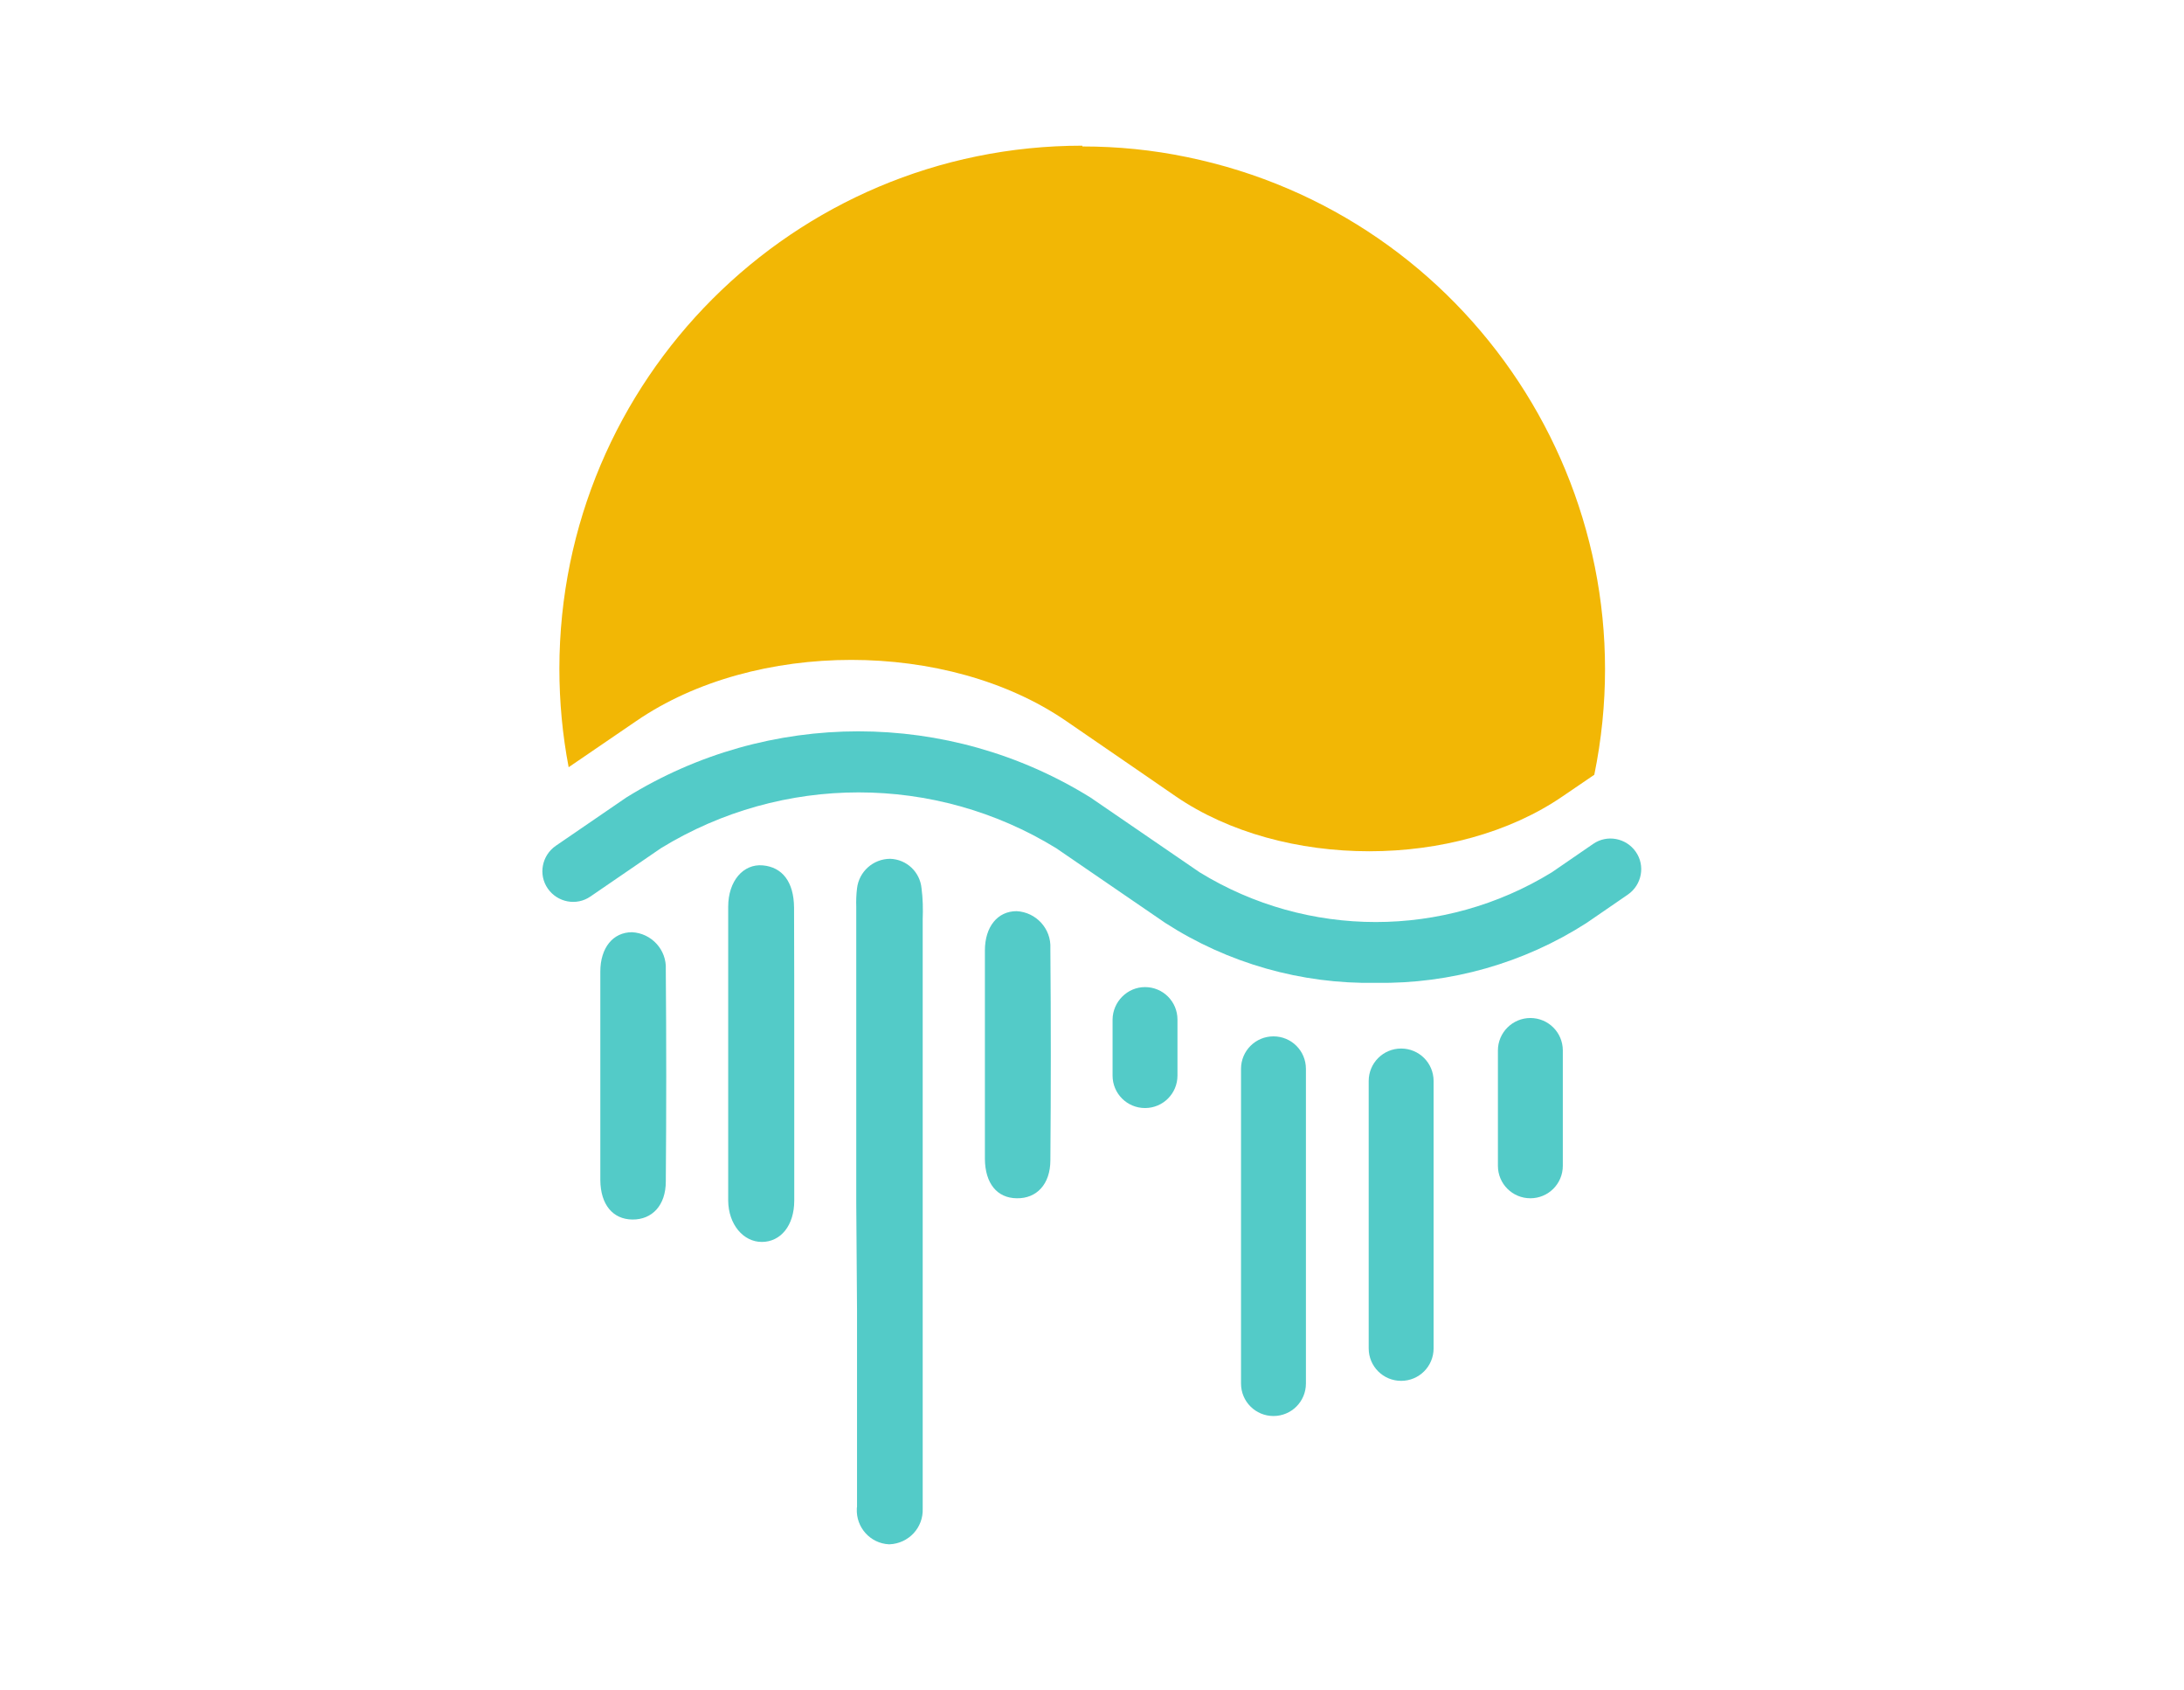
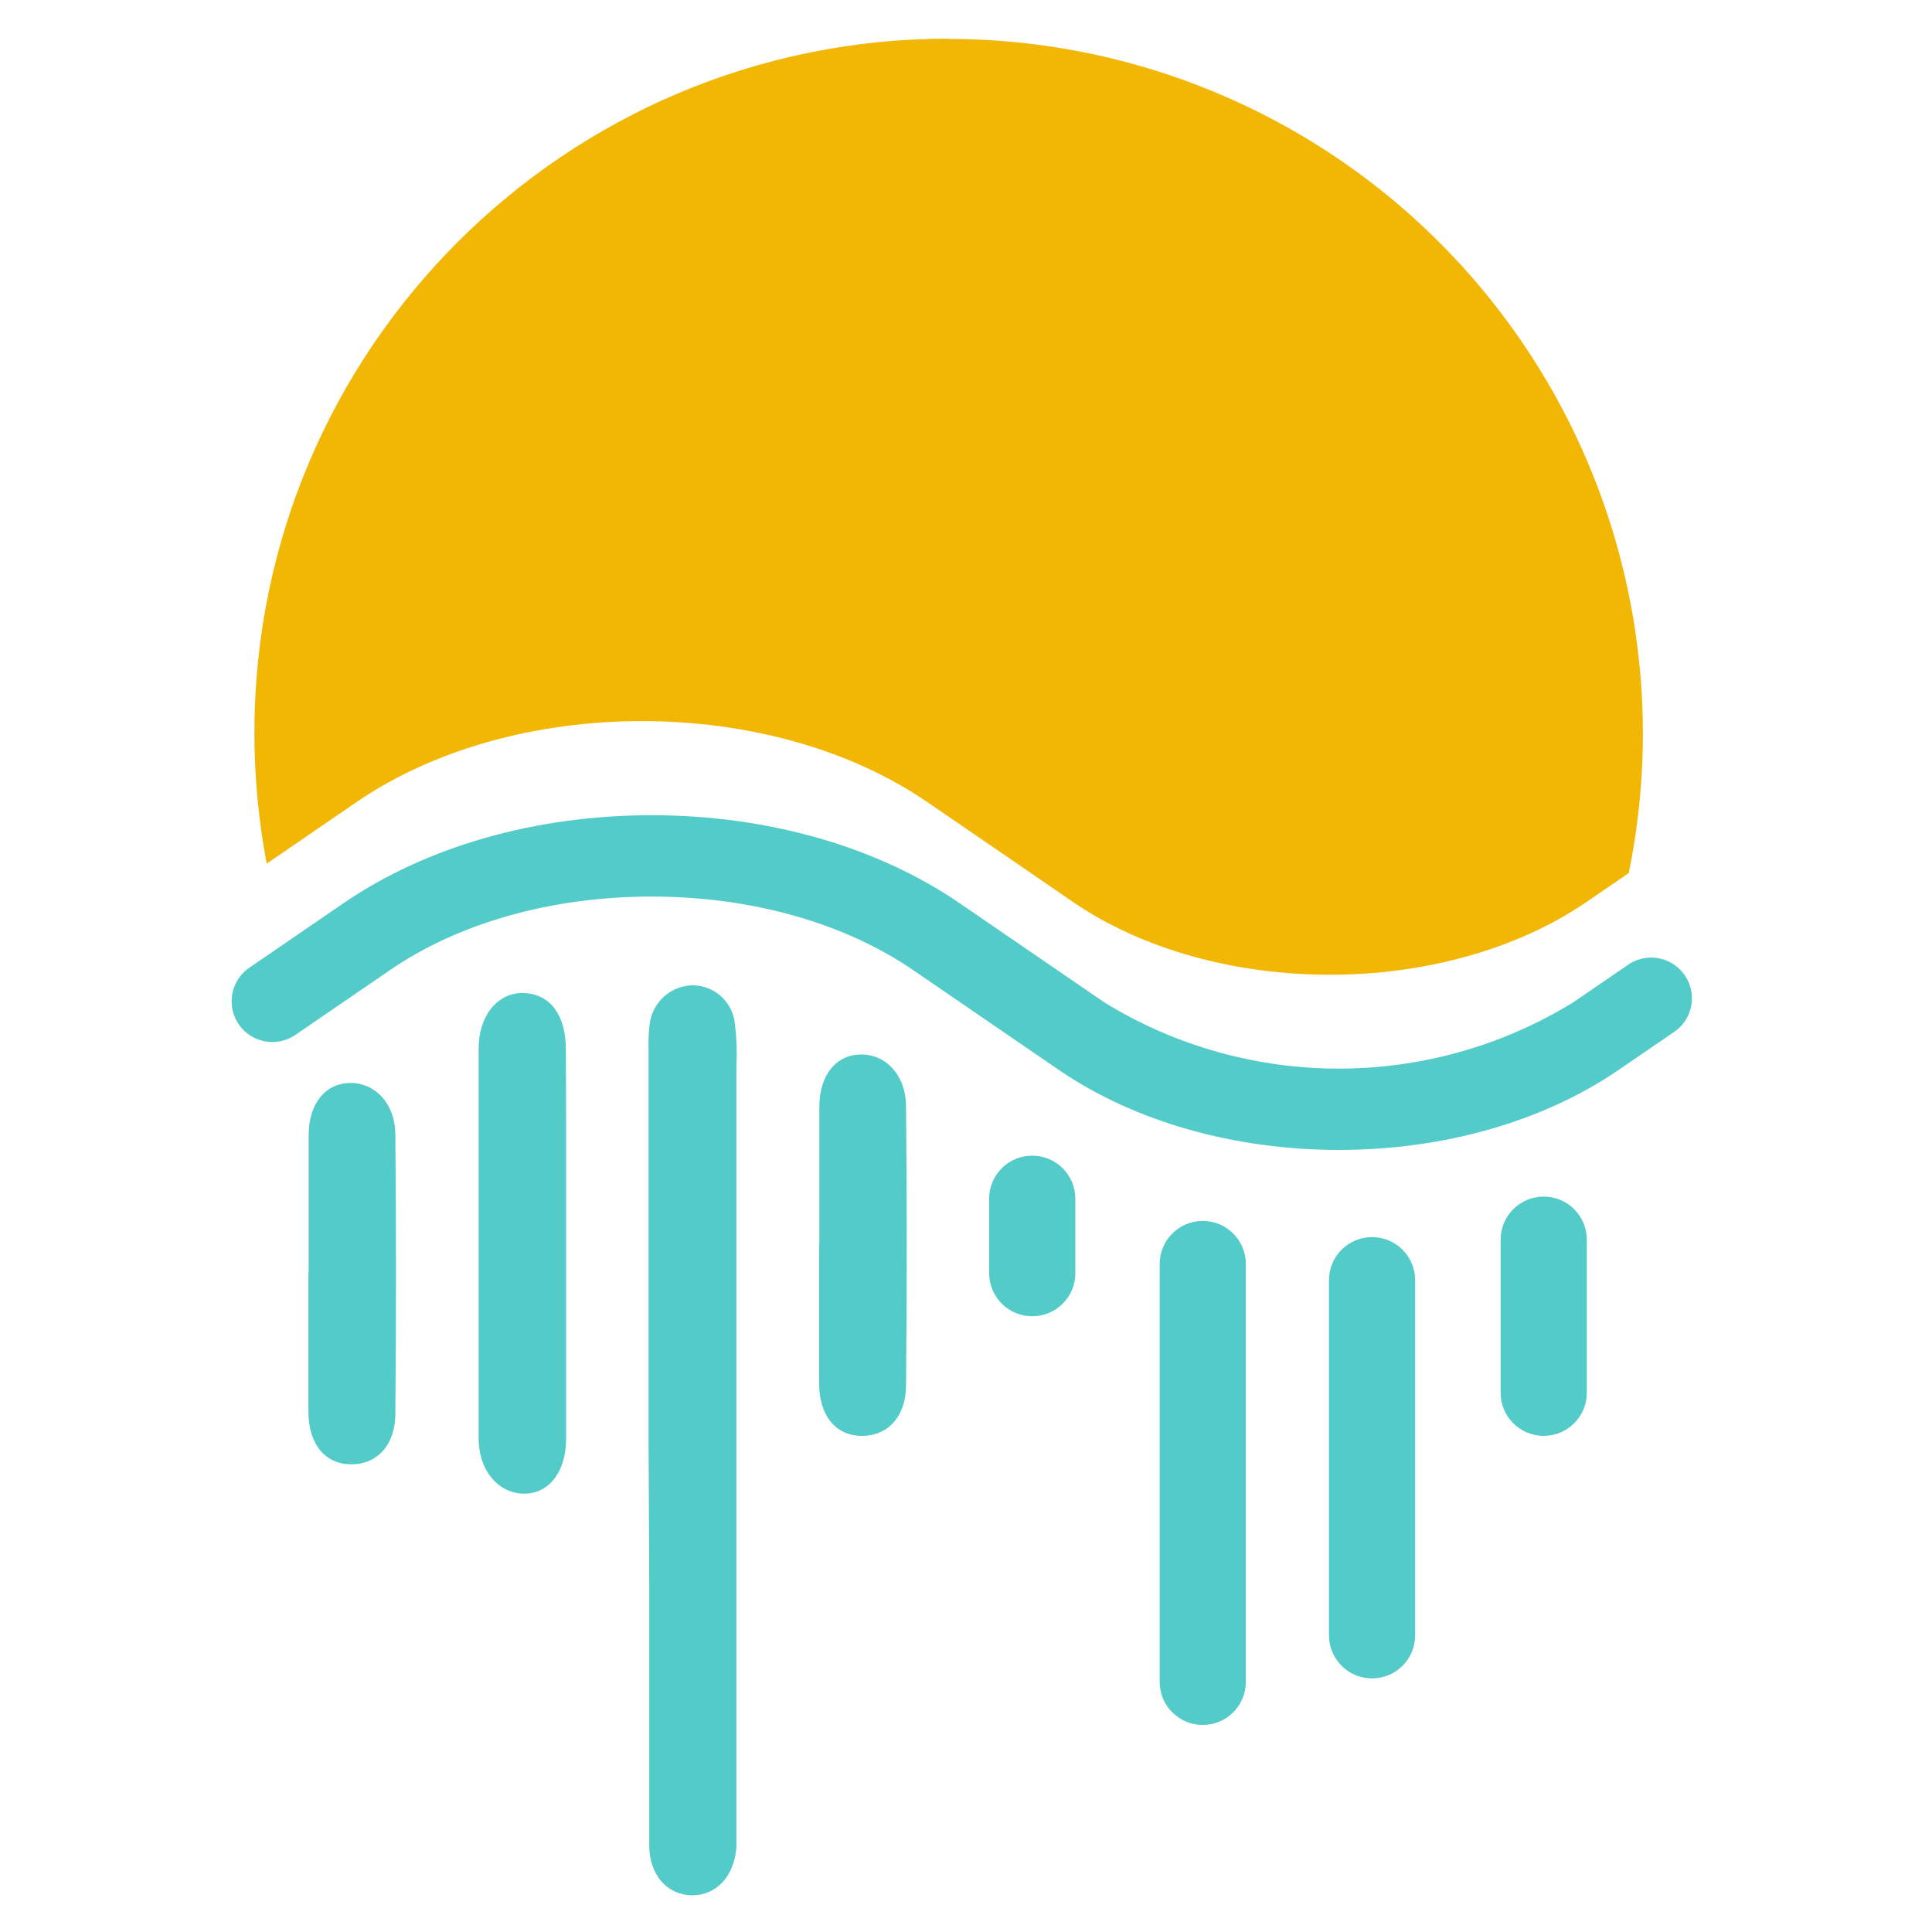
- <svg xmlns="http://www.w3.org/2000/svg" xmlns:xlink="http://www.w3.org/1999/xlink" version="1.0" id="katman_1" x="0px" y="0px" viewBox="0 0 1130.7 874.7" style="enable-background:new 0 0 1130.7 874.7;" xml:space="preserve">
-   <style type="text/css">
- 	.st0{clip-path:url(#SVGID_00000070110787717766277210000005938417369816824765_);fill:#F2B705;}
- 	.st1{clip-path:url(#SVGID_00000070110787717766277210000005938417369816824765_);fill:#53CBC8;}
- </style>
-   <g>
-     <defs>
-       <rect id="SVGID_1_" x="190.3" y="62.3" width="750" height="750" />
-     </defs>
-     <clipPath id="SVGID_00000143594202162686966510000014059526069895286686_">
-       <use xlink:href="#SVGID_1_" style="overflow:visible;" />
-     </clipPath>
-     <path style="clip-path:url(#SVGID_00000143594202162686966510000014059526069895286686_);fill:#F2B705;" d="M560.3,75.4   c-149.5,0-270.6,121.2-270.7,270.7c0,17.1,1.6,34.2,4.8,51l35-23.9c61.5-42.2,161.2-42.2,222.6,0l36.7,25.2l19.9,13.7   c55.4,38,145.2,38,200.5,0l16.3-11.1c30-146.5-64.4-289.6-210.9-319.7c-17.8-3.7-35.9-5.5-54.1-5.5L560.3,75.4z" />
-     <path style="clip-path:url(#SVGID_00000143594202162686966510000014059526069895286686_);fill:#53CBC8;" d="M712.4,508.7   c-38.7,0.7-76.7-10.1-109.1-31l-56.5-38.7c-62.7-38.5-141.8-38.5-204.6,0l-36.5,25c-7.2,5-17.1,3.1-22.1-4.1   c-5-7.2-3.1-17.1,4.1-22.1l36.5-25c73.6-45.7,166.8-45.7,240.4,0l56.5,38.7c55.9,34.3,126.4,34.3,182.3,0l21.4-14.7   c7.2-5,17.1-3.1,22.1,4.1c5,7.2,3.1,17.1-4.1,22.1l-21.4,14.7C789,498.5,751,509.3,712.4,508.7" />
-     <path style="clip-path:url(#SVGID_00000143594202162686966510000014059526069895286686_);fill:#53CBC8;" d="M443.3,622.4V469.4   c-0.1-3.2,0-6.4,0.4-9.6c1-8.7,8.4-15.3,17.2-15.3c8.5,0.3,15.4,6.8,16.2,15.3c0.7,5.3,0.8,10.7,0.6,16v305   c0.4,9.9-7.3,18.1-17.2,18.5c-0.1,0-0.2,0-0.3,0c-9.7-0.5-17.1-8.8-16.6-18.5c0-0.3,0-0.6,0.1-0.8V678.2L443.3,622.4z" />
-     <path style="clip-path:url(#SVGID_00000143594202162686966510000014059526069895286686_);fill:#53CBC8;" d="M411.2,545.4v76   c0,13-7.1,21.4-16.8,21.4c-9.6,0-17.3-9.1-17.4-21.4V469.3c0-13.3,7.8-22.3,17.9-21.4c10.1,0.9,16.1,8.5,16.2,21.9   C411.2,494.7,411.2,520,411.2,545.4" />
-     <path style="clip-path:url(#SVGID_00000143594202162686966510000014059526069895286686_);fill:#53CBC8;" d="M509.9,545.3v-53.3   c0-12.4,6.6-20.4,16.4-20.4c10.1,0.5,18,9.1,17.5,19.2c0,0.2,0,0.5,0,0.7c0.3,36.3,0.3,72.6,0,109c0,12.4-7.1,19.9-17.4,19.7   c-10.2-0.1-16.4-7.7-16.5-20.4L509.9,545.3L509.9,545.3z" />
-     <path style="clip-path:url(#SVGID_00000143594202162686966510000014059526069895286686_);fill:#53CBC8;" d="M310.8,556.3v-53.4   c0-12.4,6.6-20.4,16.4-20.4c10.1,0.5,18,9.1,17.5,19.2c0,0.2,0,0.5,0,0.7c0.3,36.4,0.3,72.7,0,109.1c0,12.4-7.1,19.8-17.3,19.7   c-10.1-0.1-16.5-7.7-16.6-20.4L310.8,556.3L310.8,556.3z" />
-     <path style="clip-path:url(#SVGID_00000143594202162686966510000014059526069895286686_);fill:#53CBC8;" d="M592.8,510.9   L592.8,510.9c9.3,0,16.8,7.5,16.8,16.8v29c0,9.3-7.5,16.8-16.8,16.8s-16.8-7.5-16.8-16.8v-29C576.1,518.5,583.6,510.9,592.8,510.9" />
-     <path style="clip-path:url(#SVGID_00000143594202162686966510000014059526069895286686_);fill:#53CBC8;" d="M659.3,536.4   L659.3,536.4c9.3,0,16.8,7.5,16.8,16.8v162.9c0,9.3-7.5,16.8-16.8,16.8s-16.8-7.5-16.8-16.8V553.2   C642.5,543.9,650,536.4,659.3,536.4" />
-     <path style="clip-path:url(#SVGID_00000143594202162686966510000014059526069895286686_);fill:#53CBC8;" d="M725.4,542.7   L725.4,542.7c9.3,0,16.8,7.5,16.8,16.8v138.4c0,9.3-7.5,16.8-16.8,16.8c-9.3,0-16.8-7.5-16.8-16.8V559.5   C708.6,550.2,716.1,542.7,725.4,542.7" />
-     <path style="clip-path:url(#SVGID_00000143594202162686966510000014059526069895286686_);fill:#53CBC8;" d="M792.3,526.9   L792.3,526.9c9.3,0,16.8,7.5,16.8,16.8v59.7c0,9.3-7.5,16.8-16.8,16.8c-9.3,0-16.8-7.5-16.8-16.8v-59.7   C775.5,534.4,783.1,526.9,792.3,526.9" />
+ <svg xmlns="http://www.w3.org/2000/svg" width="200" height="200" viewBox="0 0 200 200" class="light">
+   <g id="logo-symbol" transform="translate(-442 -265)">
+     <rect id="Rectangle_38" data-name="Rectangle 38" width="200" height="200" transform="translate(442 265)" fill="none" />
+     <g id="symbol" transform="translate(231.196 -160.618)">
+       <path id="Path_207" data-name="Path 207" d="M414.045,475.63A71.868,71.868,0,0,0,342.177,547.5a72.791,72.791,0,0,0,1.274,13.532l9.284-6.359c16.322-11.194,42.8-11.194,59.118,0l9.742,6.672,5.28,3.629c14.712,10.08,38.545,10.08,53.243,0l4.332-2.966a71.914,71.914,0,0,0-70.379-86.347Z" transform="translate(-105.039 -46.012)" fill="#f2b705" />
+       <path id="Path_208" data-name="Path 208" d="M455.125,566.762c-10.828,0-21.182-2.938-28.978-8.281l-15.01-10.287c-7.186-4.94-16.836-7.66-27.147-7.66s-19.964,2.7-27.15,7.66l-9.705,6.645a4.216,4.216,0,1,1-4.764-6.957l9.7-6.645c8.581-5.887,19.909-9.123,31.915-9.123s23.332,3.236,31.913,9.123l15.01,10.287a46.384,46.384,0,0,0,48.425,0l5.7-3.9a4.215,4.215,0,1,1,4.762,6.955l-5.7,3.9C476.265,563.84,465.954,566.762,455.125,566.762Z" transform="translate(-105.732 -22.104)" fill="#53cbc8" />
+       <path id="Path_209" data-name="Path 209" d="M370.851,591.707V551.1a16.161,16.161,0,0,1,.108-2.558,4.572,4.572,0,0,1,4.547-4.059,4.426,4.426,0,0,1,4.291,4.059,24.513,24.513,0,0,1,.148,4.25v80.961c-.243,3-2.123,4.981-4.655,4.927s-4.36-2.111-4.371-5.156V606.539Z" transform="translate(-92.907 -16.867)" fill="#53cbc8" />
+       <path id="Path_210" data-name="Path 210" d="M367.541,571.035v20.179c0,3.453-1.842,5.739-4.452,5.657s-4.588-2.408-4.6-5.7V550.83c0-3.534,2.058-5.918,4.737-5.781s4.278,2.274,4.291,5.805C367.554,557.582,367.541,564.308,367.541,571.035Z" transform="translate(-98.136 -16.632)" fill="#53cbc8" />
+       <path id="Path_211" data-name="Path 211" d="M383.276,569.114V554.93c0-3.289,1.745-5.413,4.344-5.413s4.6,2.192,4.63,5.29q.147,14.483,0,28.952c0,3.288-1.937,5.263-4.6,5.238s-4.369-2.047-4.4-5.414V569.1Z" transform="translate(-87.654 -14.738)" fill="#53cbc8" />
+       <path id="Path_212" data-name="Path 212" d="M346.132,571.187V557c0-3.287,1.746-5.412,4.344-5.412s4.6,2.192,4.631,5.29q.133,14.483,0,28.952c0,3.288-1.951,5.263-4.6,5.237s-4.371-2.047-4.4-5.414V571.174Z" transform="translate(-103.376 -13.861)" fill="#53cbc8" />
+       <path id="Path_213" data-name="Path 213" d="M400.074,556.876h.013a4.455,4.455,0,0,1,4.453,4.455v7.714a4.454,4.454,0,0,1-4.453,4.453h-.013a4.455,4.455,0,0,1-4.455-4.453v-7.714A4.456,4.456,0,0,1,400.074,556.876Z" transform="translate(-82.419 -11.623)" fill="#53cbc8" />
+       <path id="Path_214" data-name="Path 214" d="M412.473,561.622h.013a4.455,4.455,0,0,1,4.453,4.455v43.267a4.452,4.452,0,0,1-4.453,4.452h-.013a4.451,4.451,0,0,1-4.452-4.452V566.077A4.454,4.454,0,0,1,412.473,561.622Z" transform="translate(-77.168 -9.614)" fill="#53cbc8" />
+       <path id="Path_215" data-name="Path 215" d="M424.787,562.8h.013a4.455,4.455,0,0,1,4.455,4.453v36.773a4.453,4.453,0,0,1-4.455,4.451h-.013a4.45,4.45,0,0,1-4.452-4.451V567.254A4.452,4.452,0,0,1,424.787,562.8Z" transform="translate(-71.956 -9.115)" fill="#53cbc8" />
+       <path id="Path_216" data-name="Path 216" d="M437.273,559.853h.013a4.453,4.453,0,0,1,4.453,4.453v15.861a4.454,4.454,0,0,1-4.453,4.453h-.013a4.452,4.452,0,0,1-4.452-4.453V564.307A4.452,4.452,0,0,1,437.273,559.853Z" transform="translate(-66.671 -10.363)" fill="#53cbc8" />
+     </g>
  </g>
</svg>
